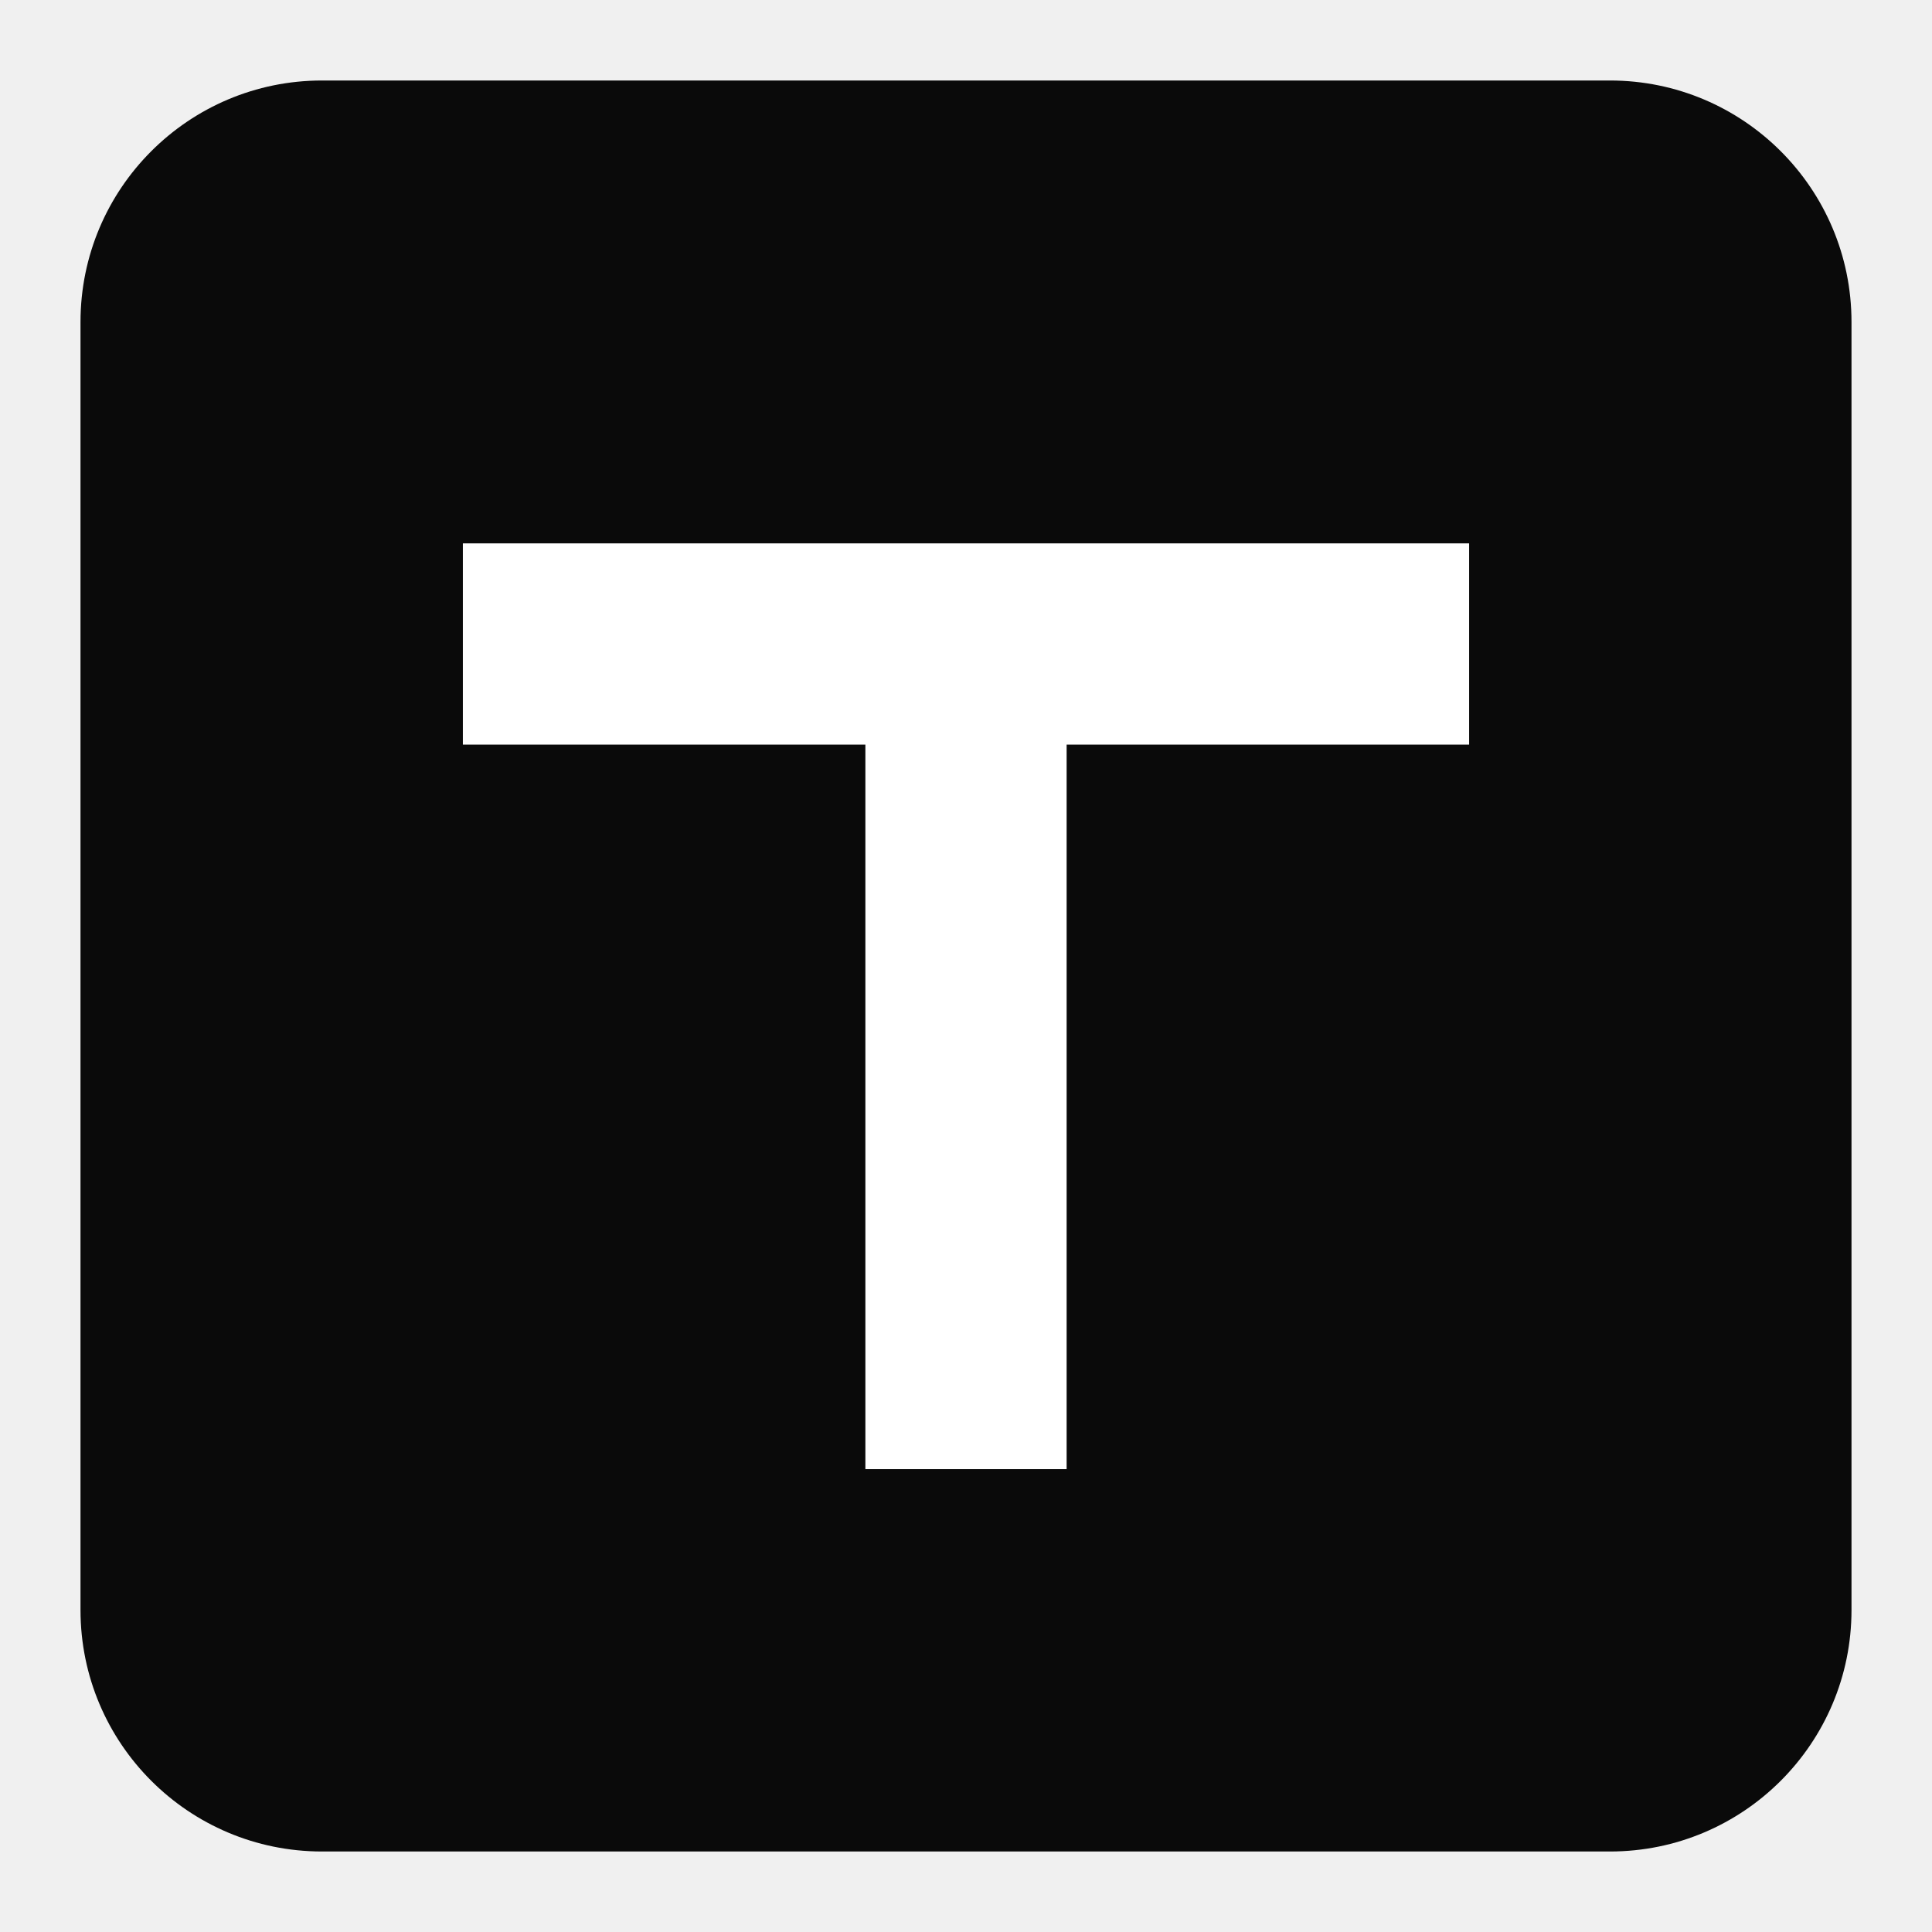
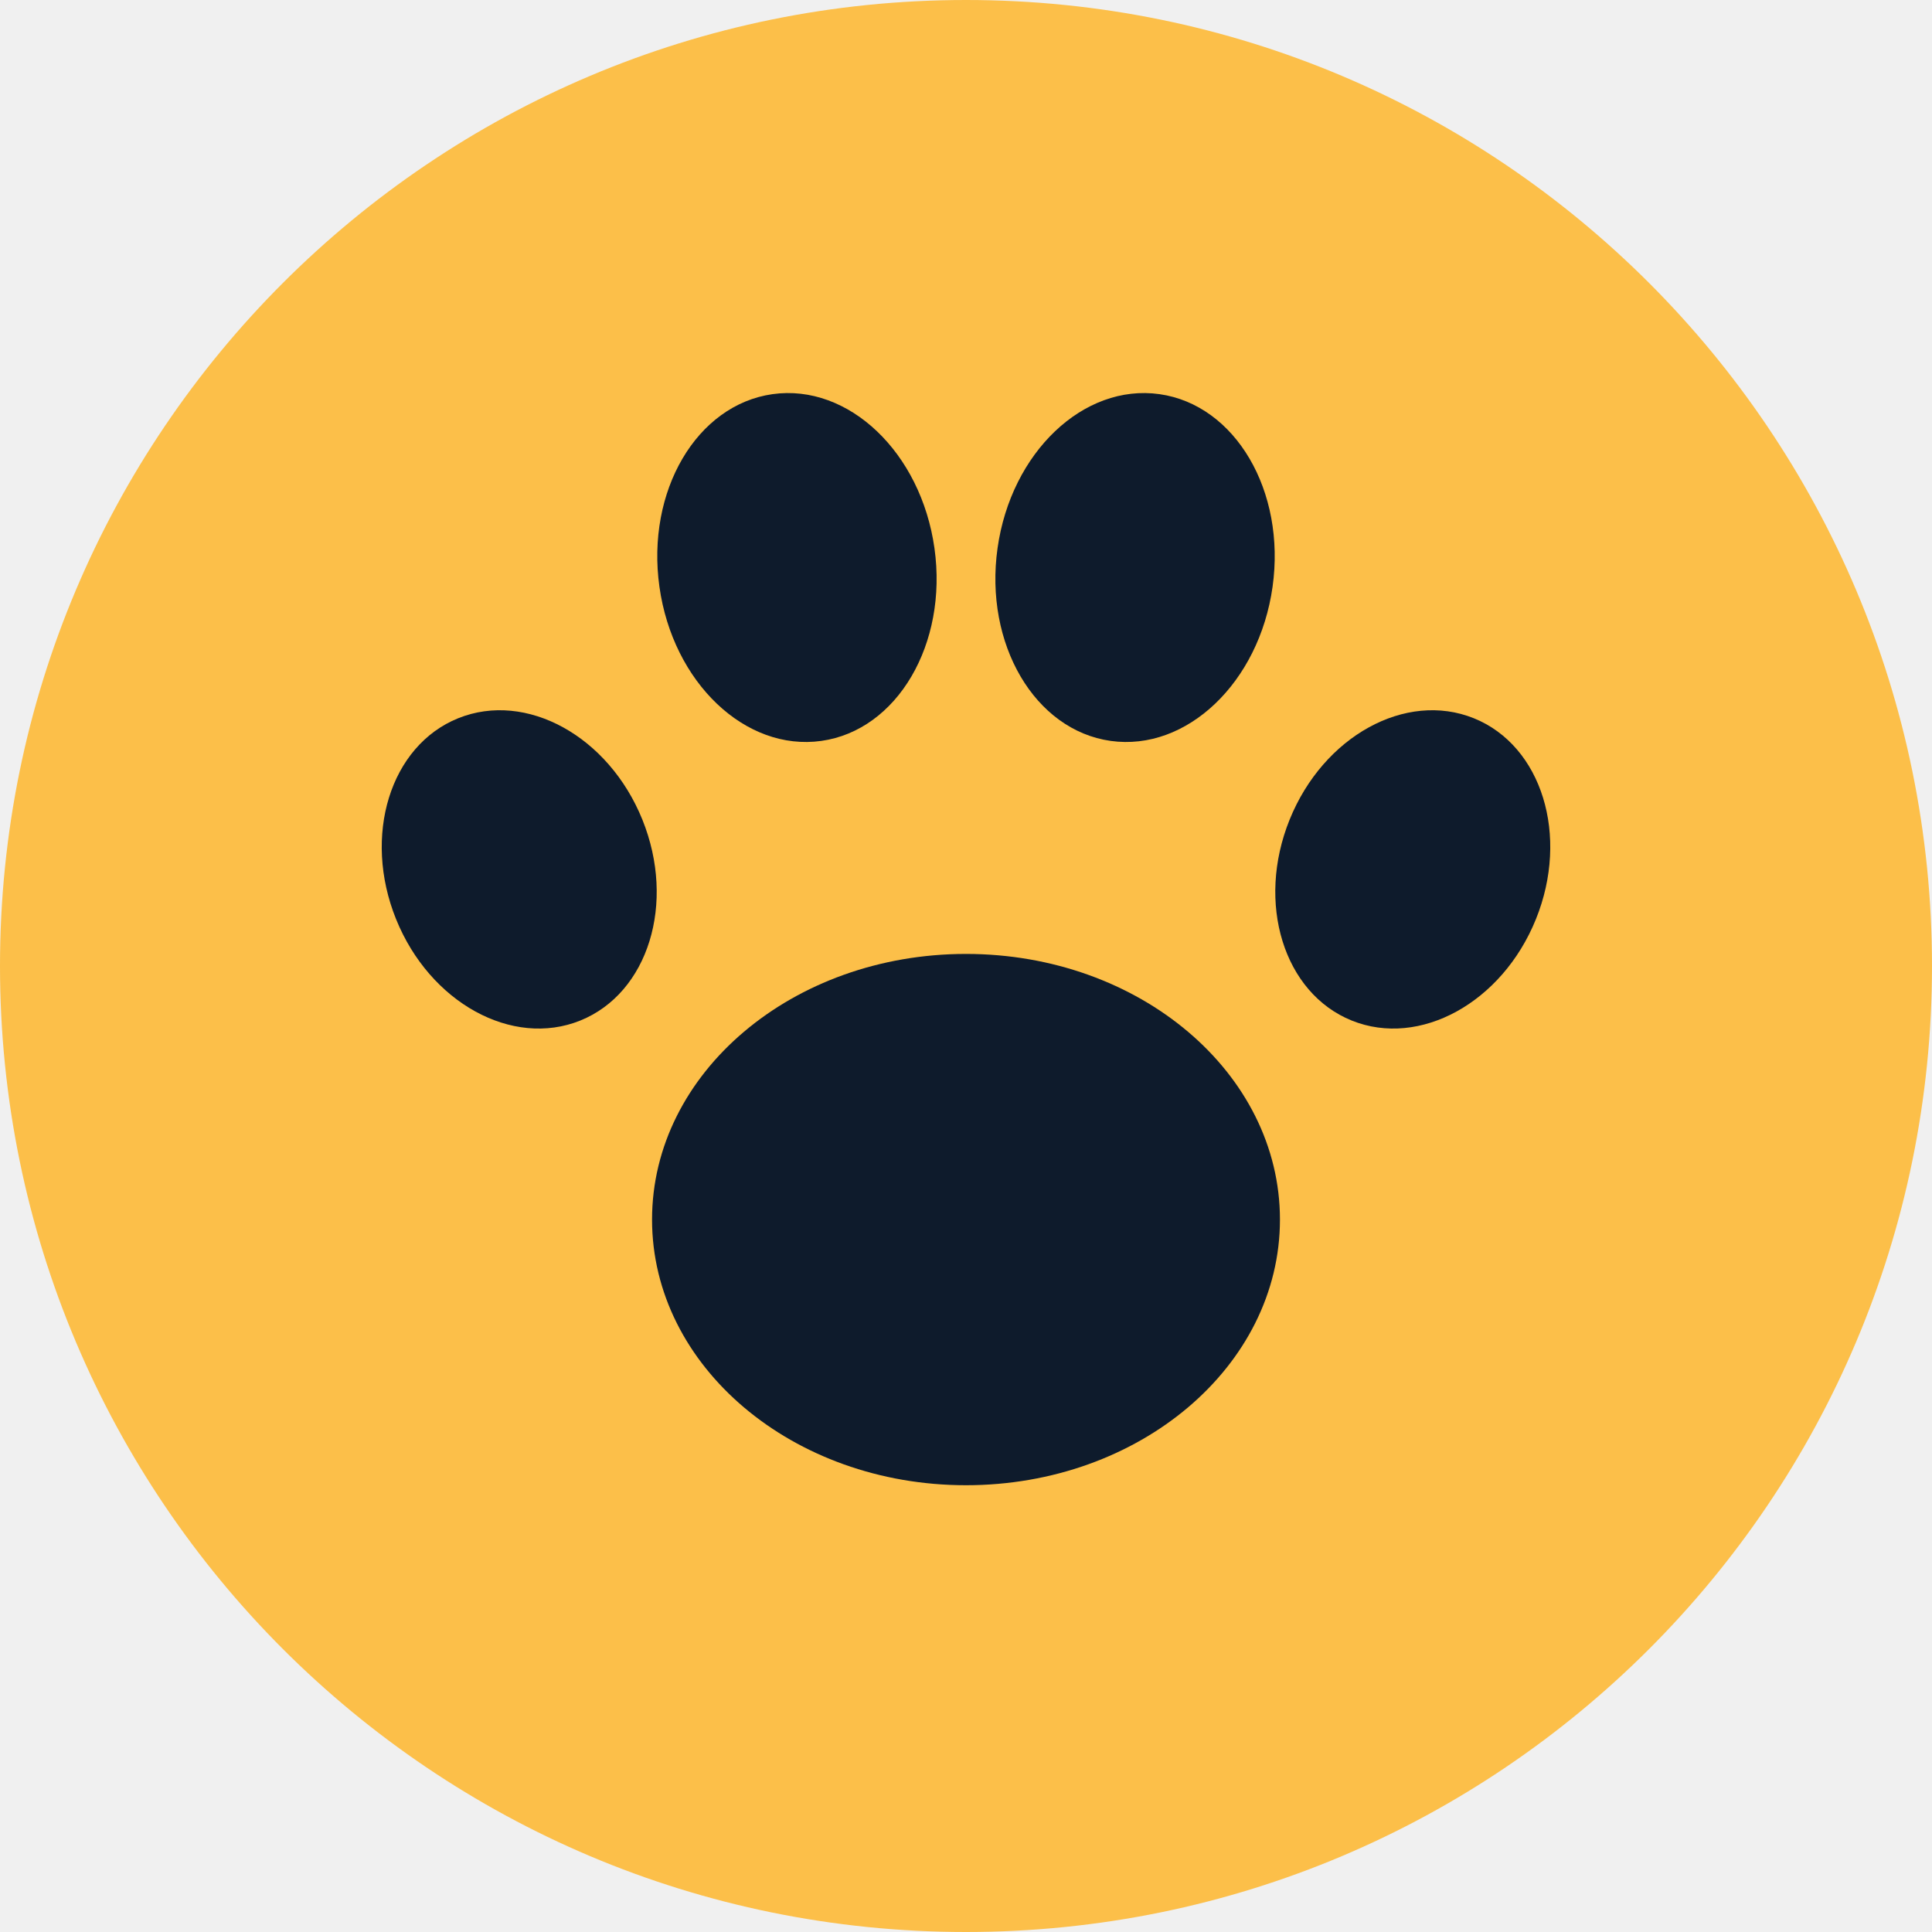
- <svg xmlns="http://www.w3.org/2000/svg" viewBox="0 0 24 24">
-   <style>
-     rect { fill: #0a0a0a; }
-     path { stroke: #ffffff; }
-     @media (prefers-color-scheme: dark) {
-       rect { fill: #fafafa; }
-       path { stroke: #0a0a0a; }
-     }
-   </style>
-   <rect x="1" y="1" width="22" height="22" rx="3" />
-   <path d="M7 8h10M12 8v9" stroke-width="2.5" stroke-linecap="square" fill="none" />
+ <svg xmlns="http://www.w3.org/2000/svg" viewBox="0 0 32 32">
+   <circle cx="16" cy="16" r="16" fill="#fcbf49" />
+   <g fill="#0e1b2c" transform="translate(4 4)">
+     <ellipse cx="12" cy="16.2" rx="5.2" ry="4.4" />
+     <ellipse cx="4.6" cy="10.4" rx="2.2" ry="2.7" transform="rotate(-22 4.6 10.4)" />
+     <ellipse cx="9.2" cy="5.4" rx="2.3" ry="2.9" transform="rotate(-8 9.2 5.4)" />
+     <ellipse cx="14.8" cy="5.4" rx="2.3" ry="2.9" transform="rotate(8 14.8 5.4)" />
+     <ellipse cx="19.4" cy="10.4" rx="2.2" ry="2.7" transform="rotate(22 19.4 10.4)" />
+   </g>
</svg>
